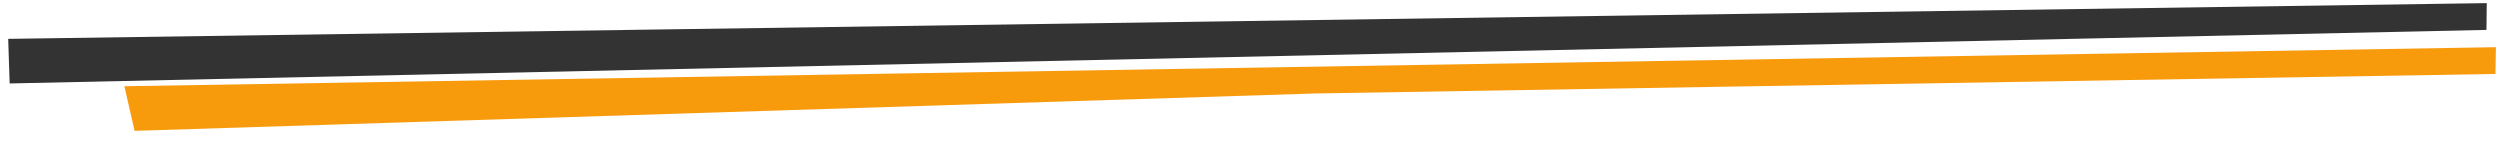
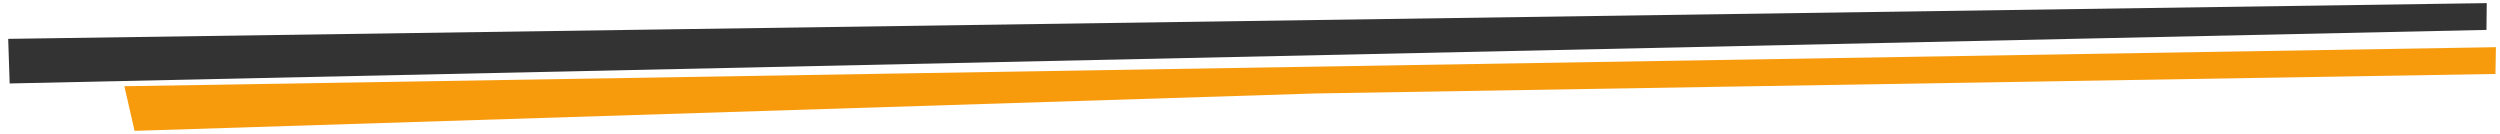
- <svg xmlns="http://www.w3.org/2000/svg" width="280" height="17" viewBox="0 0 280 17" fill="none">
+ <svg xmlns="http://www.w3.org/2000/svg" width="280" height="15" viewBox="0 0 280 15" fill="none">
  <path fill-rule="evenodd" clip-rule="evenodd" d="M279.491 8.283L147.281 10.469L15.072 14.655L13.929 9.658L279.543 5.284L279.491 8.283Z" fill="#F79B0D" />
  <path fill-rule="evenodd" clip-rule="evenodd" d="M278.484 3.349L1.082 9.347L0.918 4.352L278.516 0.35L278.484 3.349Z" fill="#333333" />
</svg>
